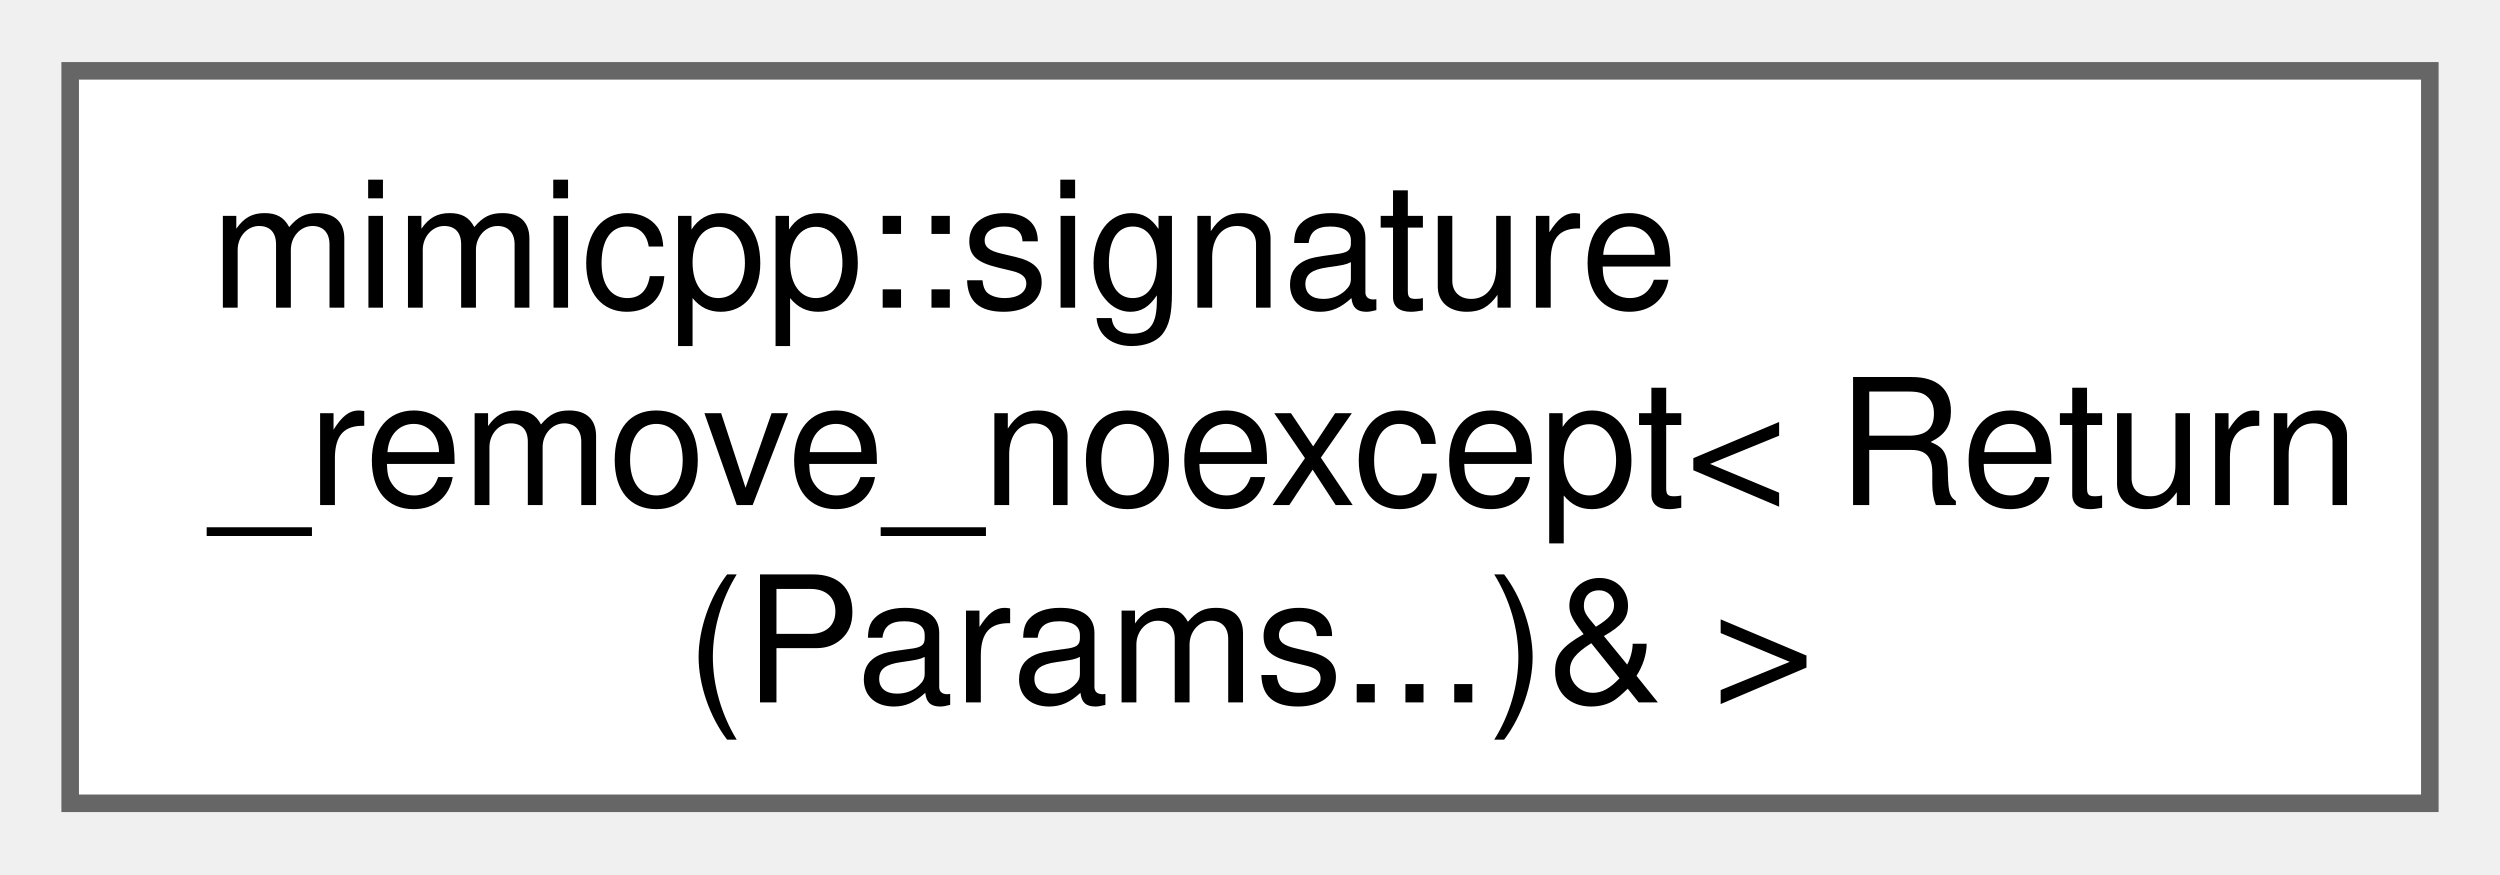
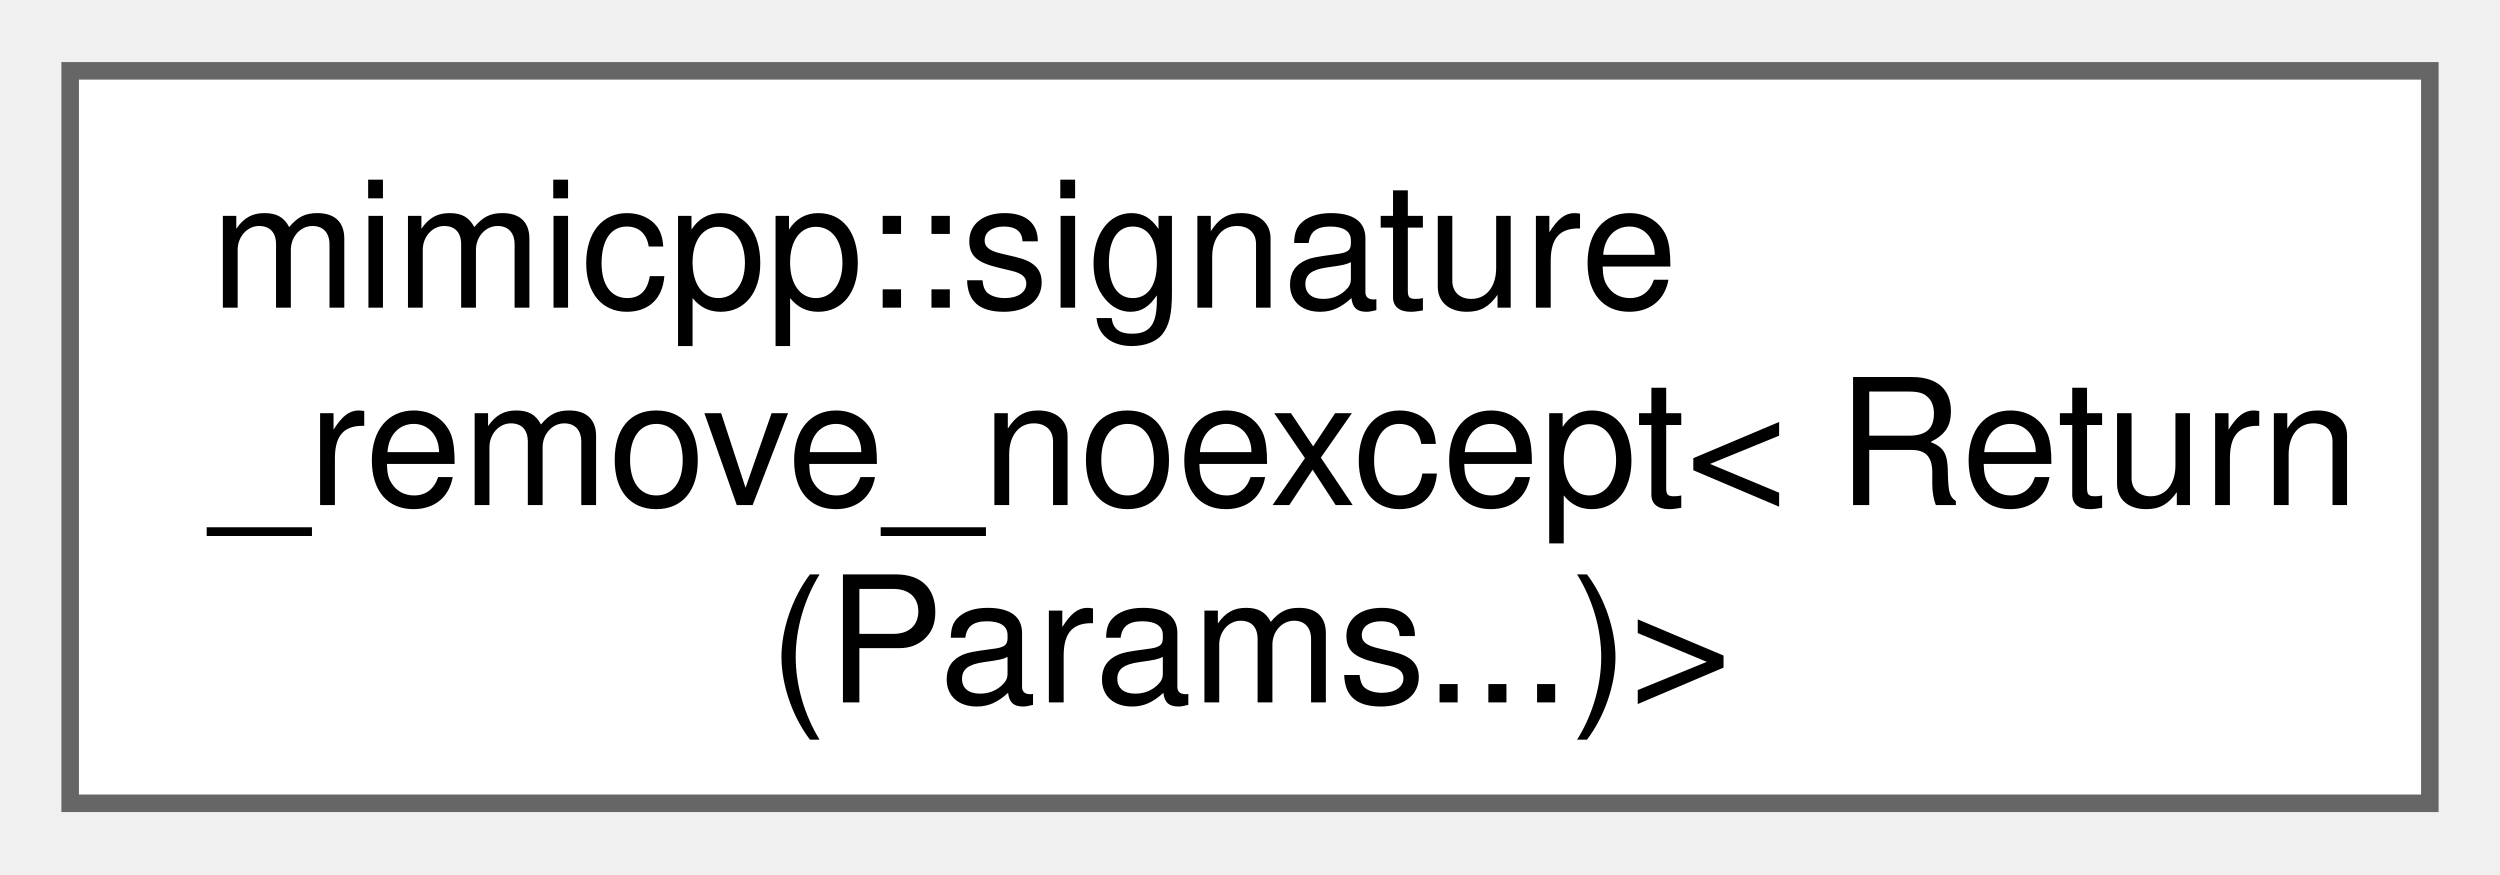
<svg xmlns="http://www.w3.org/2000/svg" xmlns:xlink="http://www.w3.org/1999/xlink" width="143pt" height="50pt" viewBox="0.00 0.00 142.50 49.75">
  <g id="graph0" class="graph" transform="scale(1 1) rotate(0) translate(4 45.75)">
    <g id="Node000000" class="node">
      <g id="a_Node000000">
-         <a xlink:href="d9/d4b/structmimicpp_1_1signature__remove__noexcept_3_01_return_07_params_8_8_8_08_6_01_4.html" target="_top" xlink:title=" ">
+         <a xlink:href="d1/d50/structmimicpp_1_1signature__remove__noexcept_3_01_return_07_params_8_8_8_08_4.html" target="_top" xlink:title=" ">
          <polygon fill="white" stroke="#666666" points="134.5,-41.75 0,-41.75 0,0 134.5,0 134.5,-41.75" />
          <text text-anchor="start" x="8" y="-28.25" font-family="Helvetica,sans-Serif" font-size="10.00">mimicpp::signature</text>
          <text text-anchor="start" x="8" y="-17" font-family="Helvetica,sans-Serif" font-size="10.00">_remove_noexcept&lt; Return</text>
-           <text text-anchor="middle" x="67.25" y="-5.75" font-family="Helvetica,sans-Serif" font-size="10.00">(Params...)&amp; &gt;</text>
+           <text text-anchor="middle" x="67.25" y="-5.75" font-family="Helvetica,sans-Serif" font-size="10.00">(Params...)&gt;</text>
        </a>
      </g>
    </g>
  </g>
</svg>
